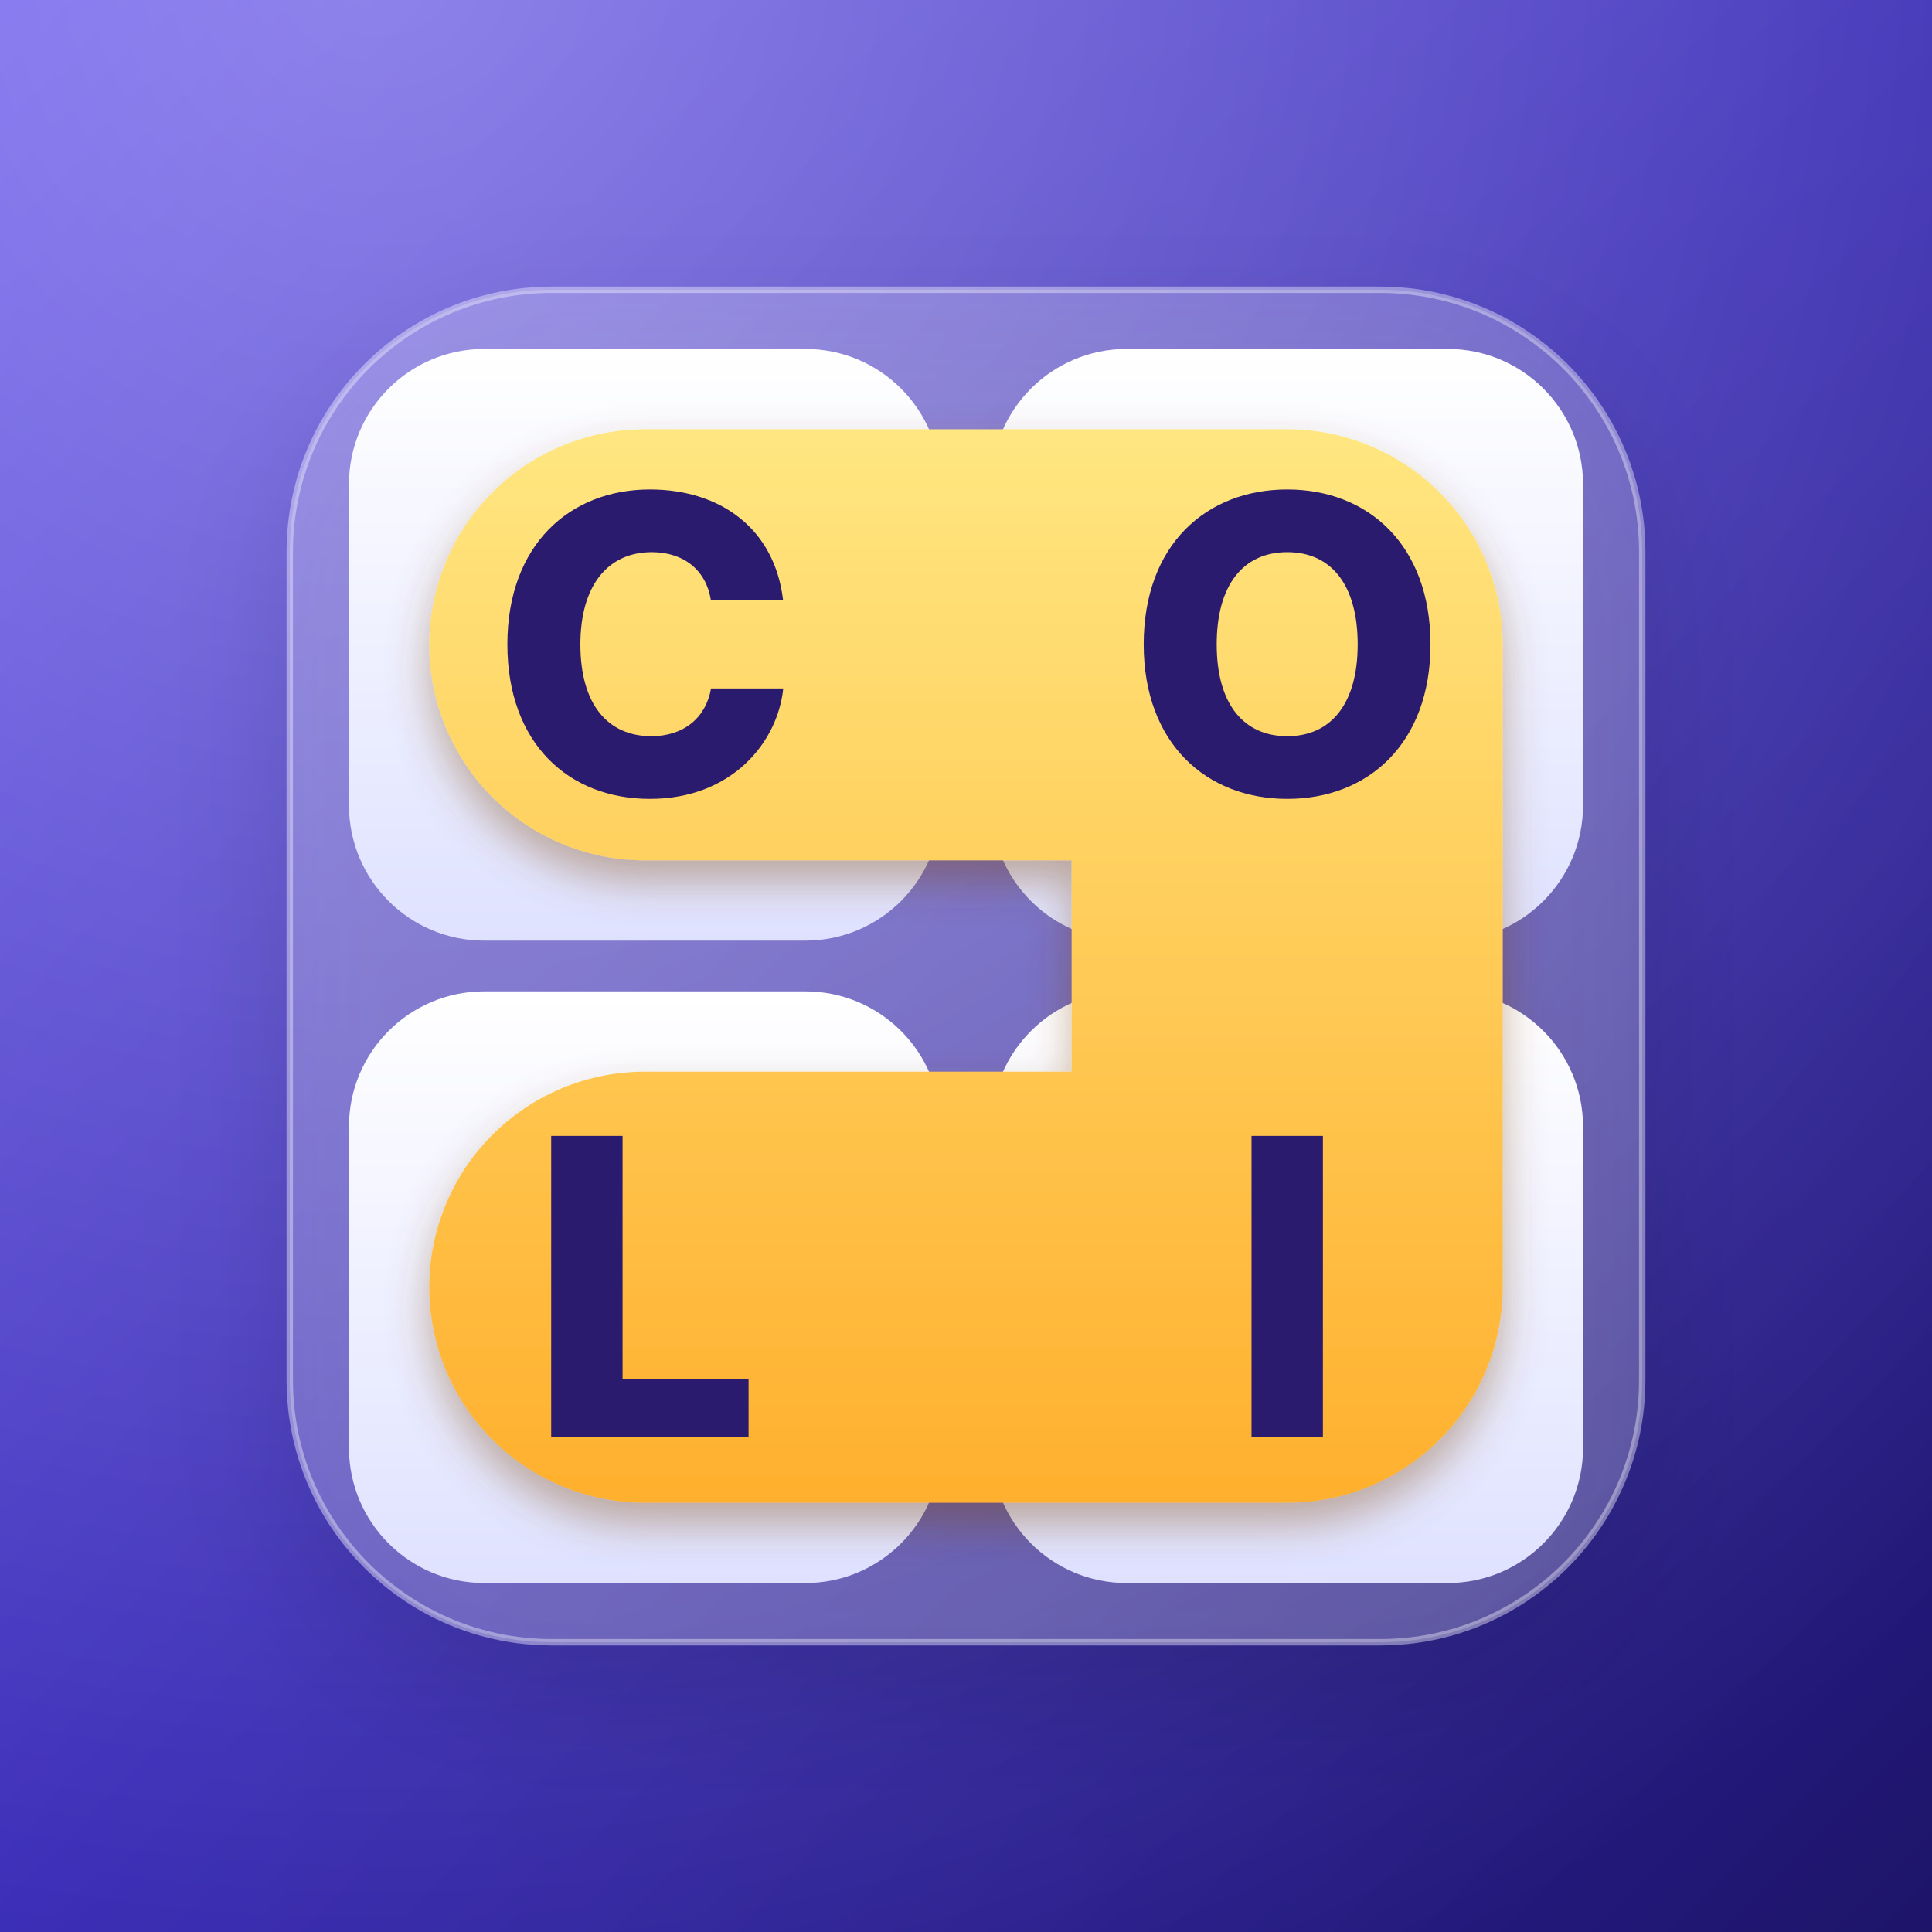
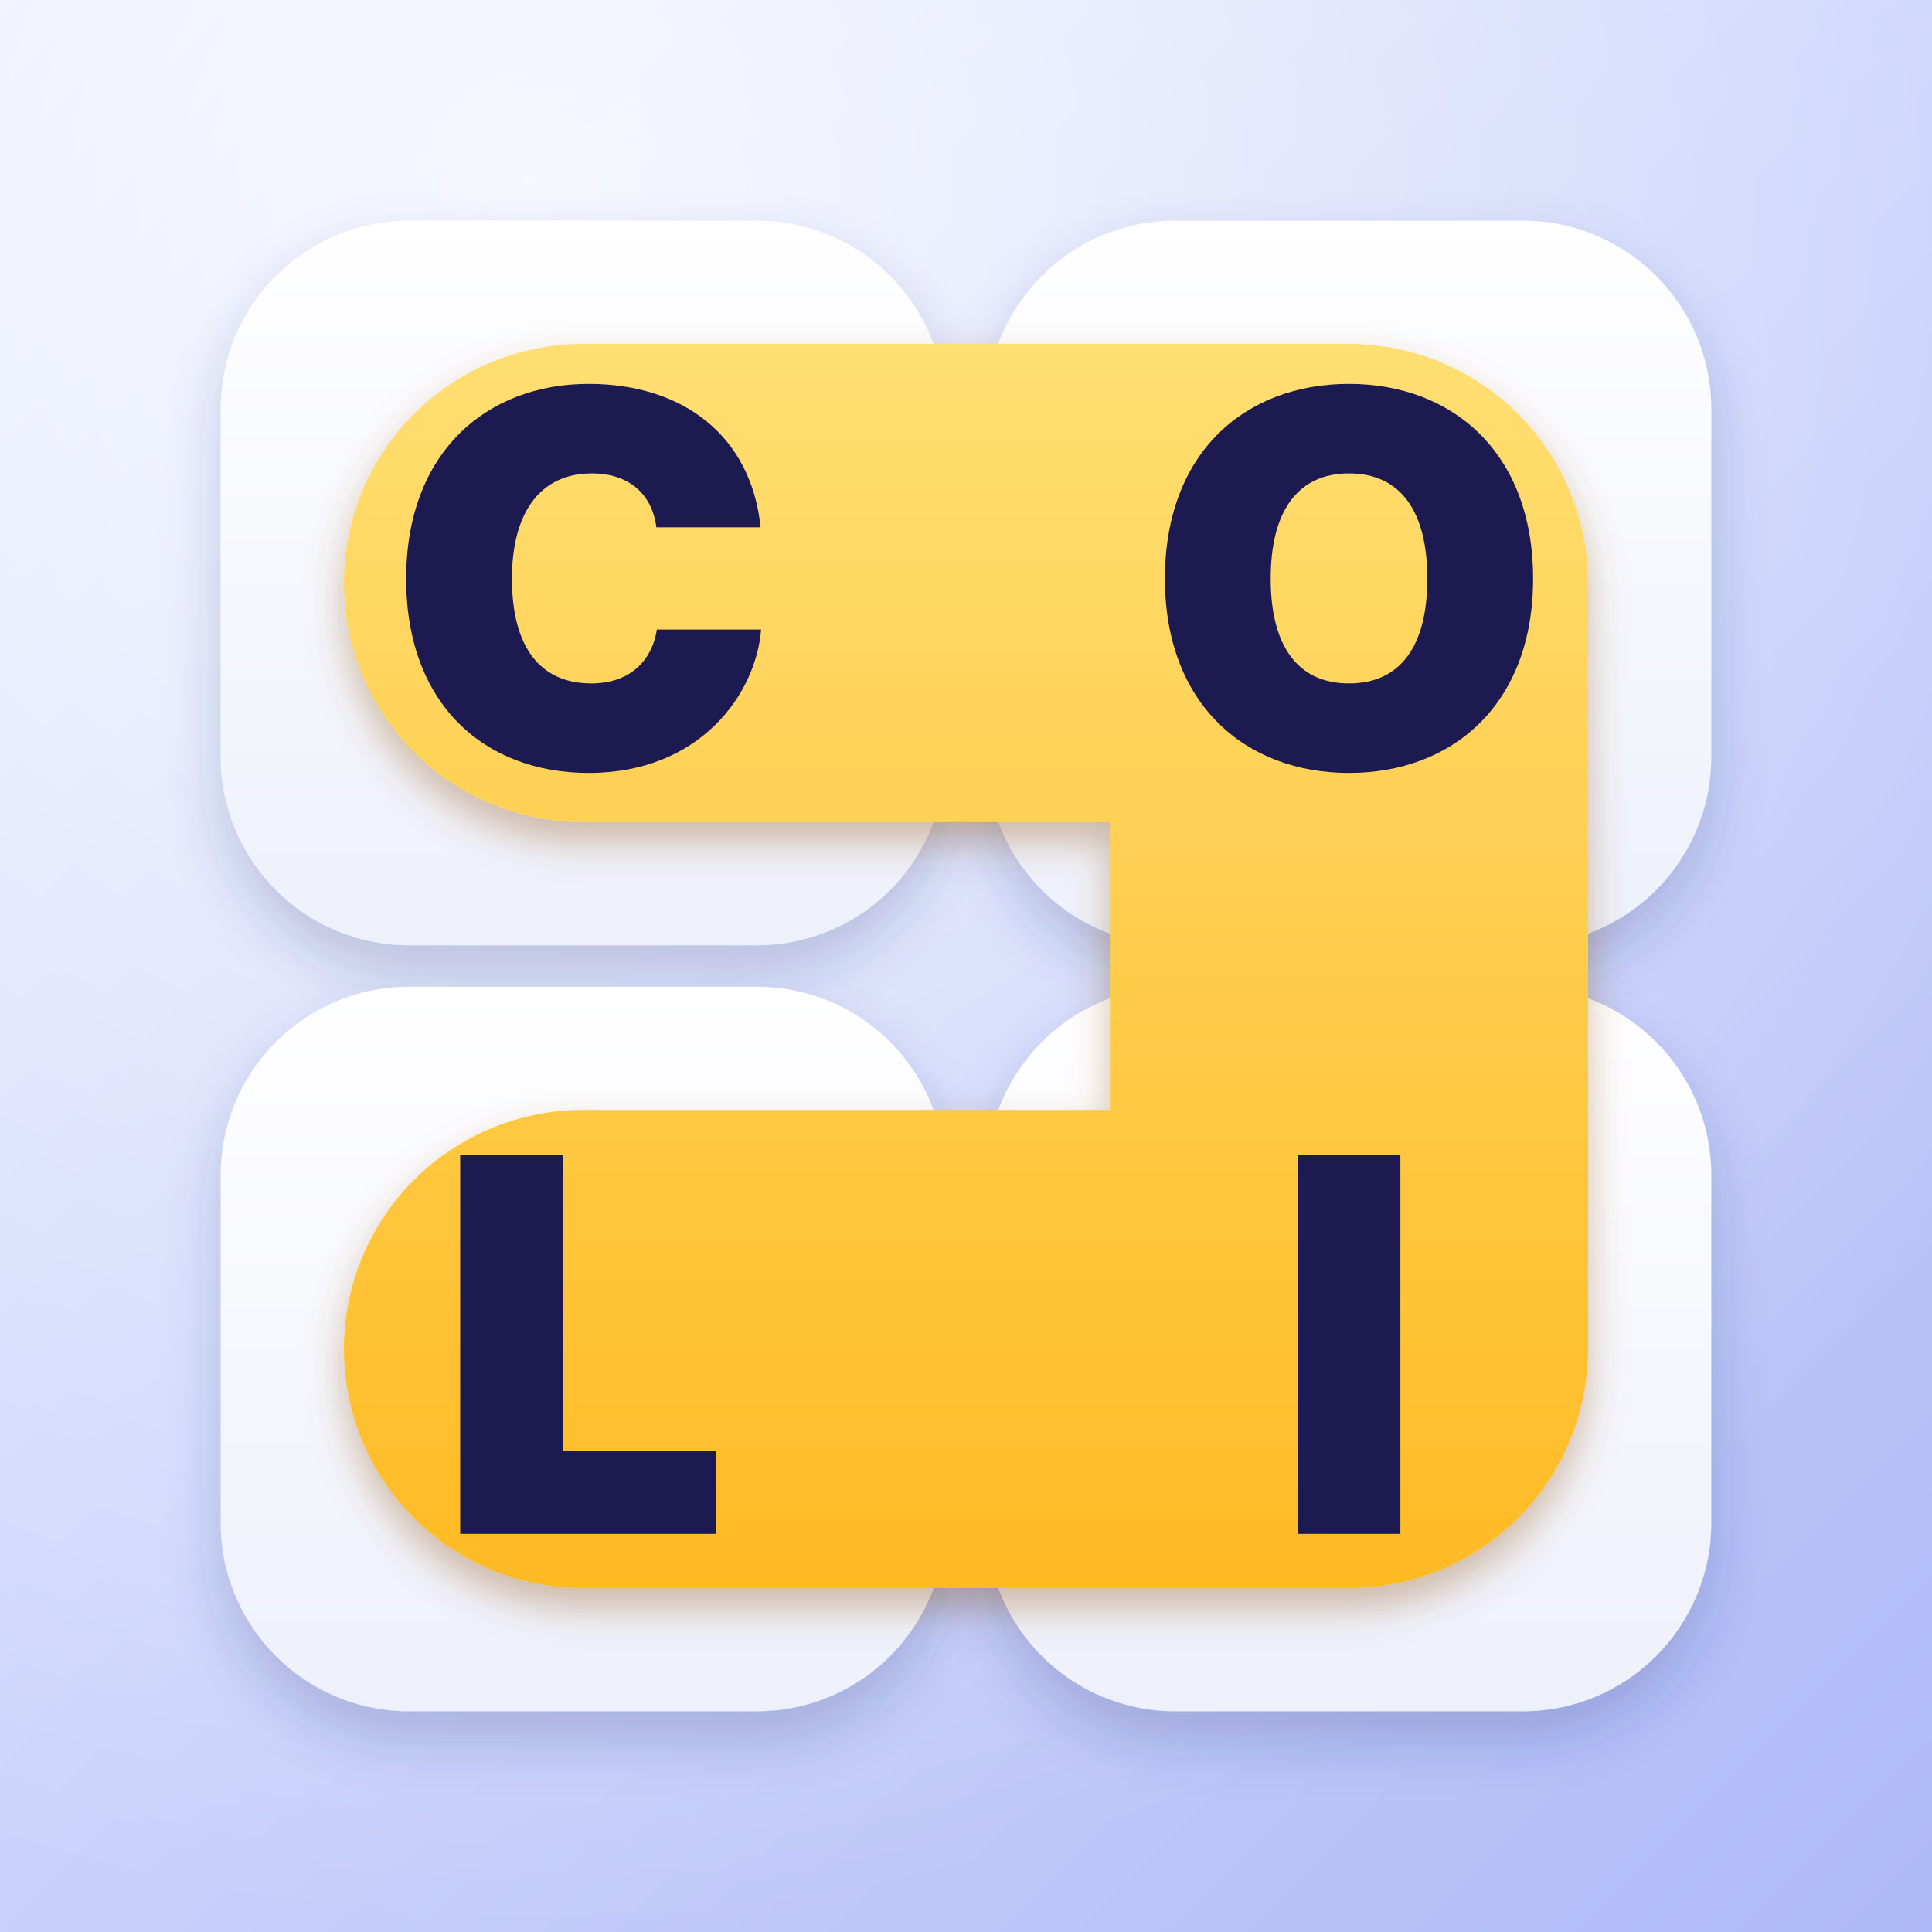
<svg xmlns="http://www.w3.org/2000/svg" width="1024" height="1024" viewBox="0 0 1024 1024">
  <defs>
    <linearGradient id="bg" x1="0" y1="0" x2="1" y2="1">
-       <stop offset="0" stop-color="#6a56ff" />
-       <stop offset=".5" stop-color="#3426b4" />
-       <stop offset="1" stop-color="#150e4d" />
+       <stop offset="0" stop-color="#e4e9ff" />
+       <stop offset="1" stop-color="#aebaf7" />
    </linearGradient>
-     <radialGradient id="glow" cx=".28" cy=".12" r=".85">
-       <stop offset="0" stop-color="#fff" stop-opacity=".34" />
-       <stop offset="1" stop-color="#fff" stop-opacity="0" />
+     <radialGradient id="glow" cx=".28" cy=".1" r=".9">
+       <stop offset="0" stop-color="#ffffff" stop-opacity="0.75" />
+       <stop offset="1" stop-color="#ffffff" stop-opacity="0" />
    </radialGradient>
    <linearGradient id="tile" x1="0" y1="0" x2="0" y2="1">
      <stop offset="0" stop-color="#ffffff" />
-       <stop offset="1" stop-color="#dfe2ff" />
+       <stop offset="1" stop-color="#eef0fb" />
    </linearGradient>
-     <linearGradient id="pill" gradientUnits="userSpaceOnUse" x1="0" y1="262" x2="0" y2="762">
-       <stop offset="0" stop-color="#ffe680" />
-       <stop offset="1" stop-color="#ffb02e" />
+     <linearGradient id="pill" gradientUnits="userSpaceOnUse" x1="0" y1="117" x2="0" y2="907">
+       <stop offset="0" stop-color="#ffe27a" />
+       <stop offset="1" stop-color="#ffb71c" />
    </linearGradient>
-     <filter id="drop" filterUnits="userSpaceOnUse" x="0" y="0" width="1024" height="1024">
-       <feDropShadow dx="0" dy="26" stdDeviation="30" flood-color="#06031f" flood-opacity=".55" />
+     <filter id="tsh" filterUnits="userSpaceOnUse" x="0" y="0" width="1024" height="1024">
+       <feDropShadow dx="0" dy="14.336" stdDeviation="14.336" flood-color="#2a2f7a" flood-opacity="0.22" />
    </filter>
-     <filter id="lift" filterUnits="userSpaceOnUse" x="0" y="0" width="1024" height="1024">
-       <feDropShadow dx="0" dy="10" stdDeviation="10" flood-color="#7a3d00" flood-opacity=".38" />
+     <filter id="psh" filterUnits="userSpaceOnUse" x="0" y="0" width="1024" height="1024">
+       <feDropShadow dx="0" dy="10.24" stdDeviation="10.24" flood-color="#8a4b00" flood-opacity="0.35" />
    </filter>
  </defs>
-   <rect x="-200" y="-200" width="1424" height="1424" fill="url(#bg)" />
-   <rect x="-200" y="-200" width="1424" height="1424" fill="url(#glow)" />
-   <g transform="translate(512 512) scale(1.12) translate(-512 -512)">
-     <rect x="192" y="192" width="640" height="640" rx="124" fill="#ffffff" fill-opacity=".2" stroke="#ffffff" stroke-opacity=".38" stroke-width="3" filter="url(#drop)" />
-     <g fill="url(#tile)">
-       <rect x="220" y="220" width="280" height="280" rx="64" />
-       <rect x="524" y="220" width="280" height="280" rx="64" />
-       <rect x="220" y="524" width="280" height="280" rx="64" />
-       <rect x="524" y="524" width="280" height="280" rx="64" />
-     </g>
-     <polyline points="360,360 664,360 664,664 360,664" fill="none" stroke="url(#pill)" stroke-width="204" stroke-linecap="round" stroke-linejoin="round" filter="url(#lift)" />
-     <g font-family="ui-rounded, 'SF Pro Rounded', 'Arial Rounded MT Bold', -apple-system, sans-serif" font-weight="800" font-size="196" fill="#2a1b6e" text-anchor="middle">
-       <text x="360" y="431">C</text>
-       <text x="664" y="431">O</text>
-       <text x="664" y="735">I</text>
-       <text x="360" y="735">L</text>
-     </g>
-   </g>
+   <rect width="1024" height="1024" fill="url(#bg)" />
+   <rect width="1024" height="1024" fill="url(#glow)" />
+   <rect x="117" y="117" width="384" height="384" rx="99.84" fill="url(#tile)" filter="url(#tsh)" />
+   <rect x="523" y="117" width="384" height="384" rx="99.84" fill="url(#tile)" filter="url(#tsh)" />
+   <rect x="117" y="523" width="384" height="384" rx="99.84" fill="url(#tile)" filter="url(#tsh)" />
+   <rect x="523" y="523" width="384" height="384" rx="99.84" fill="url(#tile)" filter="url(#tsh)" />
+   <polyline points="309,309 715,309 715,715 309,715" fill="none" stroke="url(#pill)" stroke-width="253.44" stroke-linecap="round" stroke-linejoin="round" filter="url(#psh)" />
+   <text x="309" y="406.98" font-family="ui-rounded, 'SF Pro Rounded', 'Arial Rounded MT Bold', -apple-system, sans-serif" font-weight="900" font-size="276" fill="#1d1a52" text-anchor="middle">C</text>
+   <text x="715" y="406.98" font-family="ui-rounded, 'SF Pro Rounded', 'Arial Rounded MT Bold', -apple-system, sans-serif" font-weight="900" font-size="276" fill="#1d1a52" text-anchor="middle">O</text>
+   <text x="715" y="812.98" font-family="ui-rounded, 'SF Pro Rounded', 'Arial Rounded MT Bold', -apple-system, sans-serif" font-weight="900" font-size="276" fill="#1d1a52" text-anchor="middle">I</text>
+   <text x="309" y="812.98" font-family="ui-rounded, 'SF Pro Rounded', 'Arial Rounded MT Bold', -apple-system, sans-serif" font-weight="900" font-size="276" fill="#1d1a52" text-anchor="middle">L</text>
</svg>
